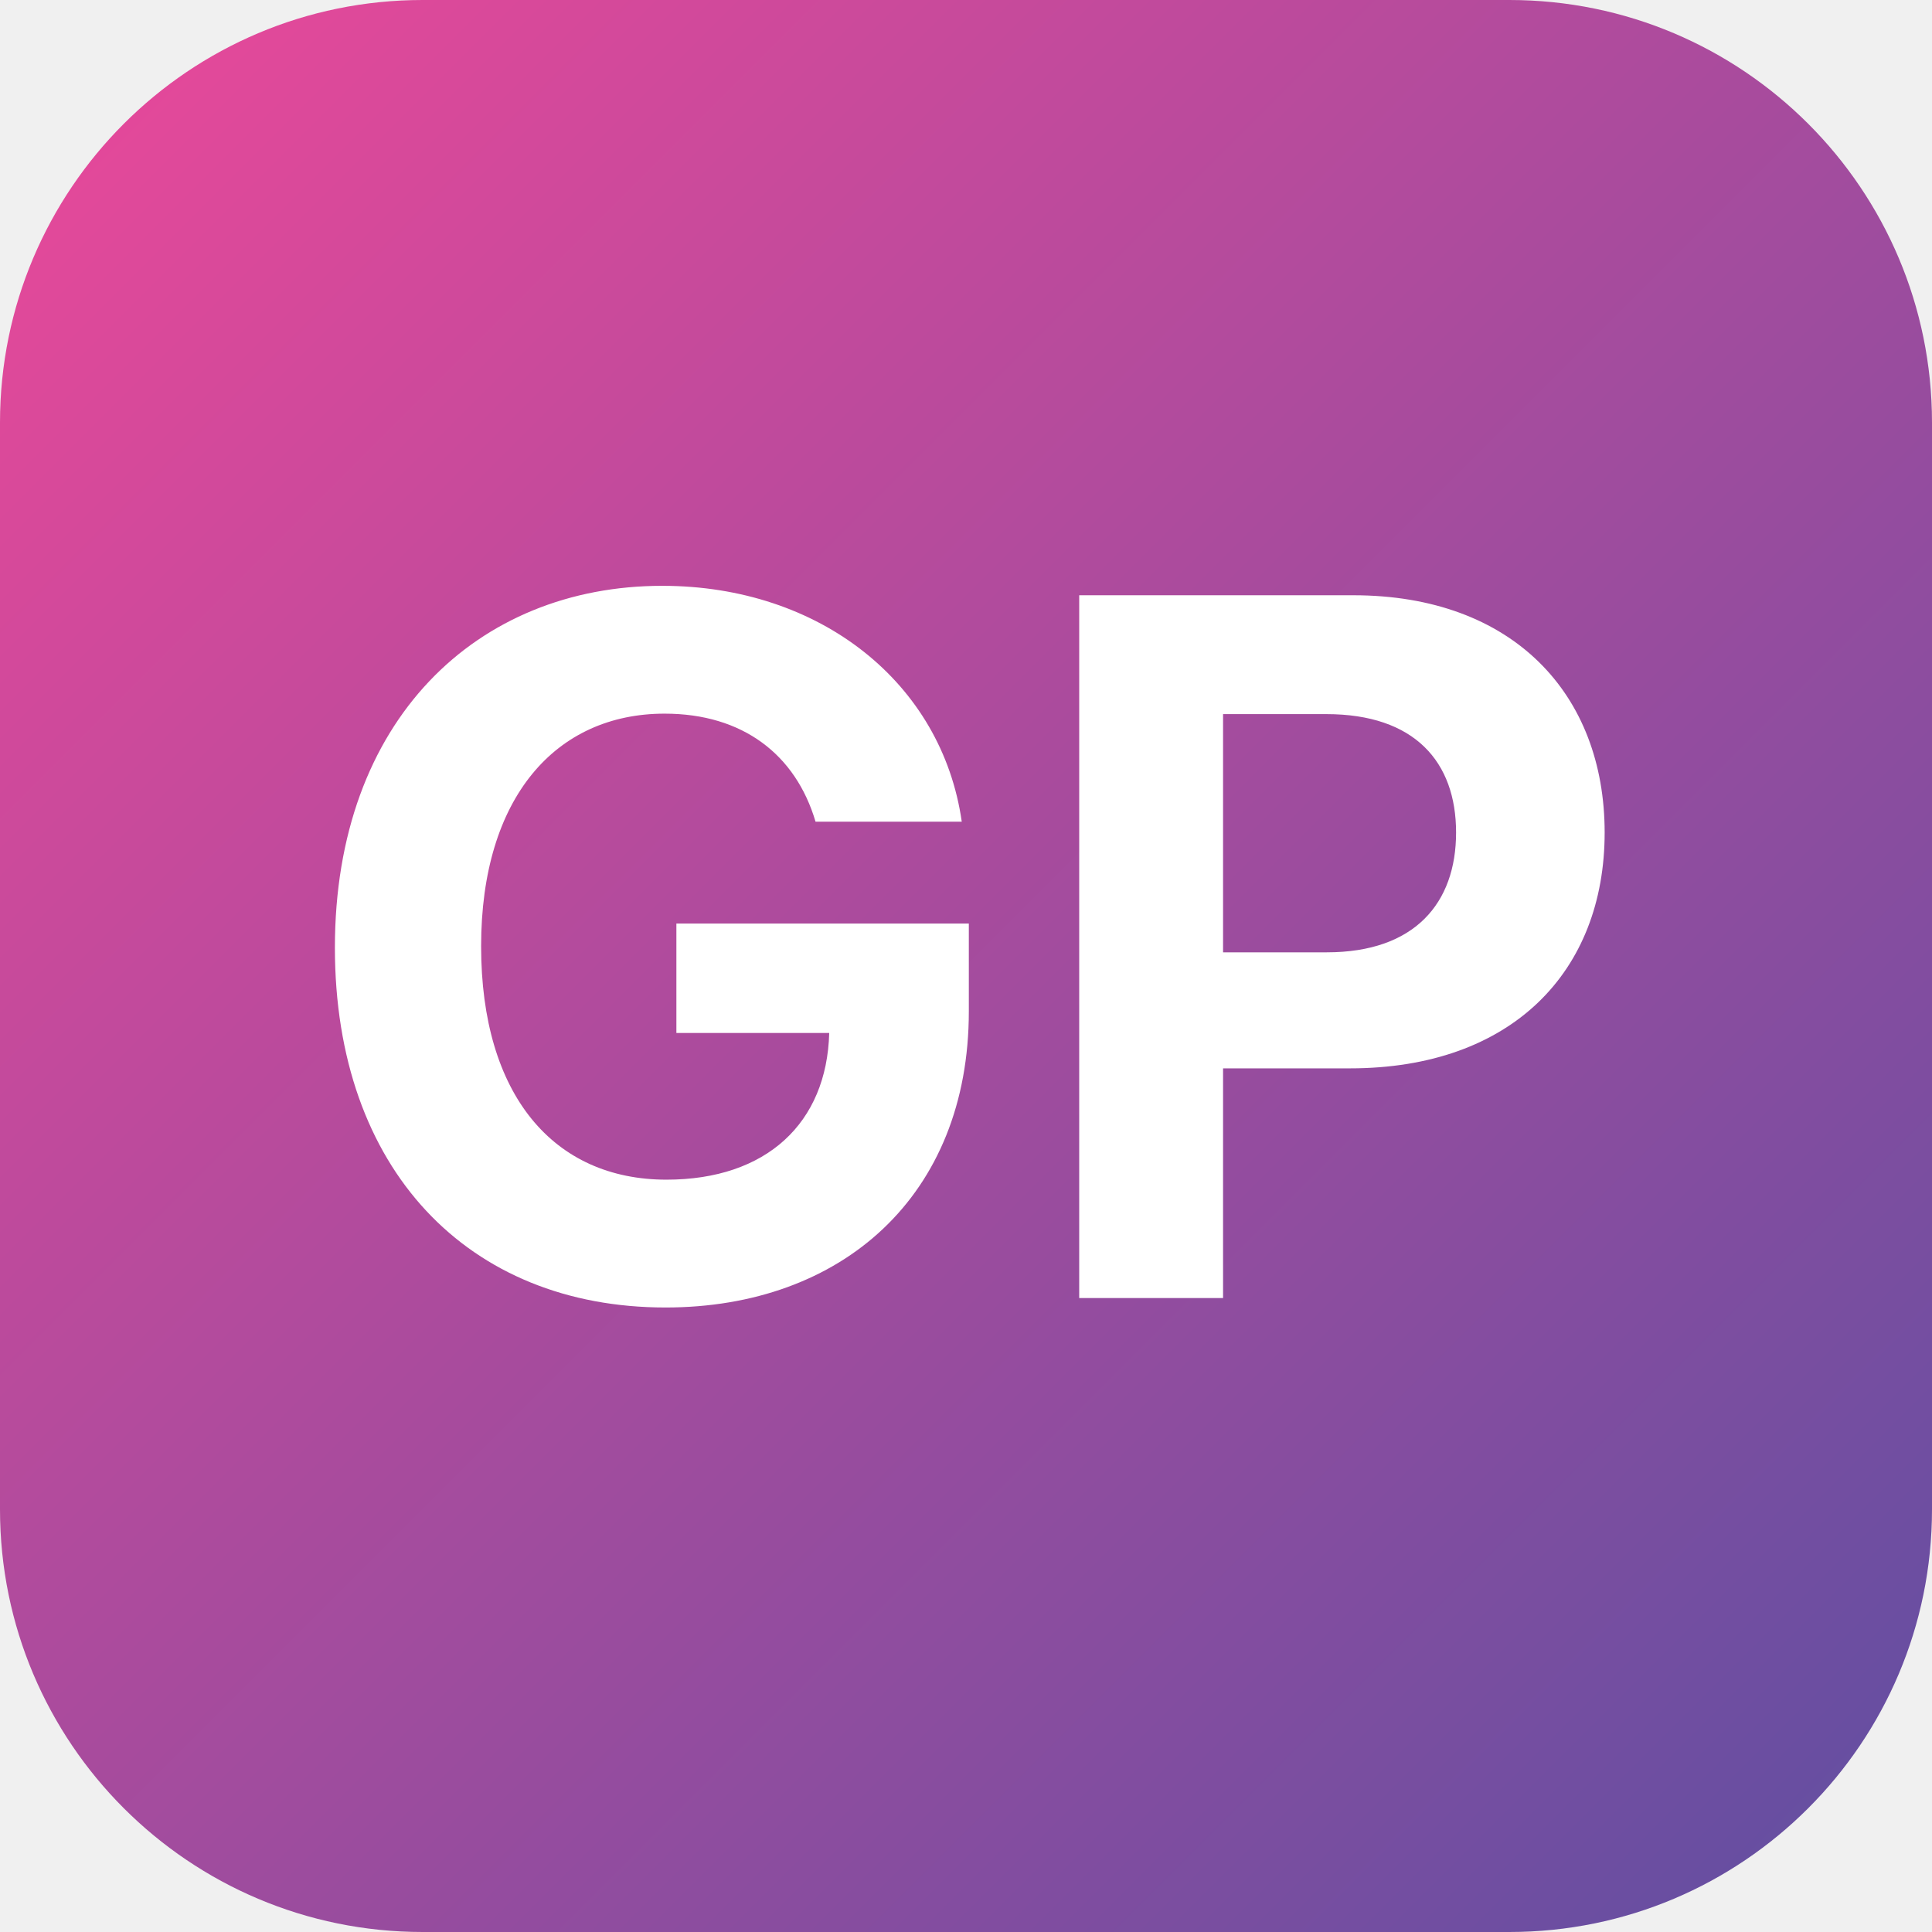
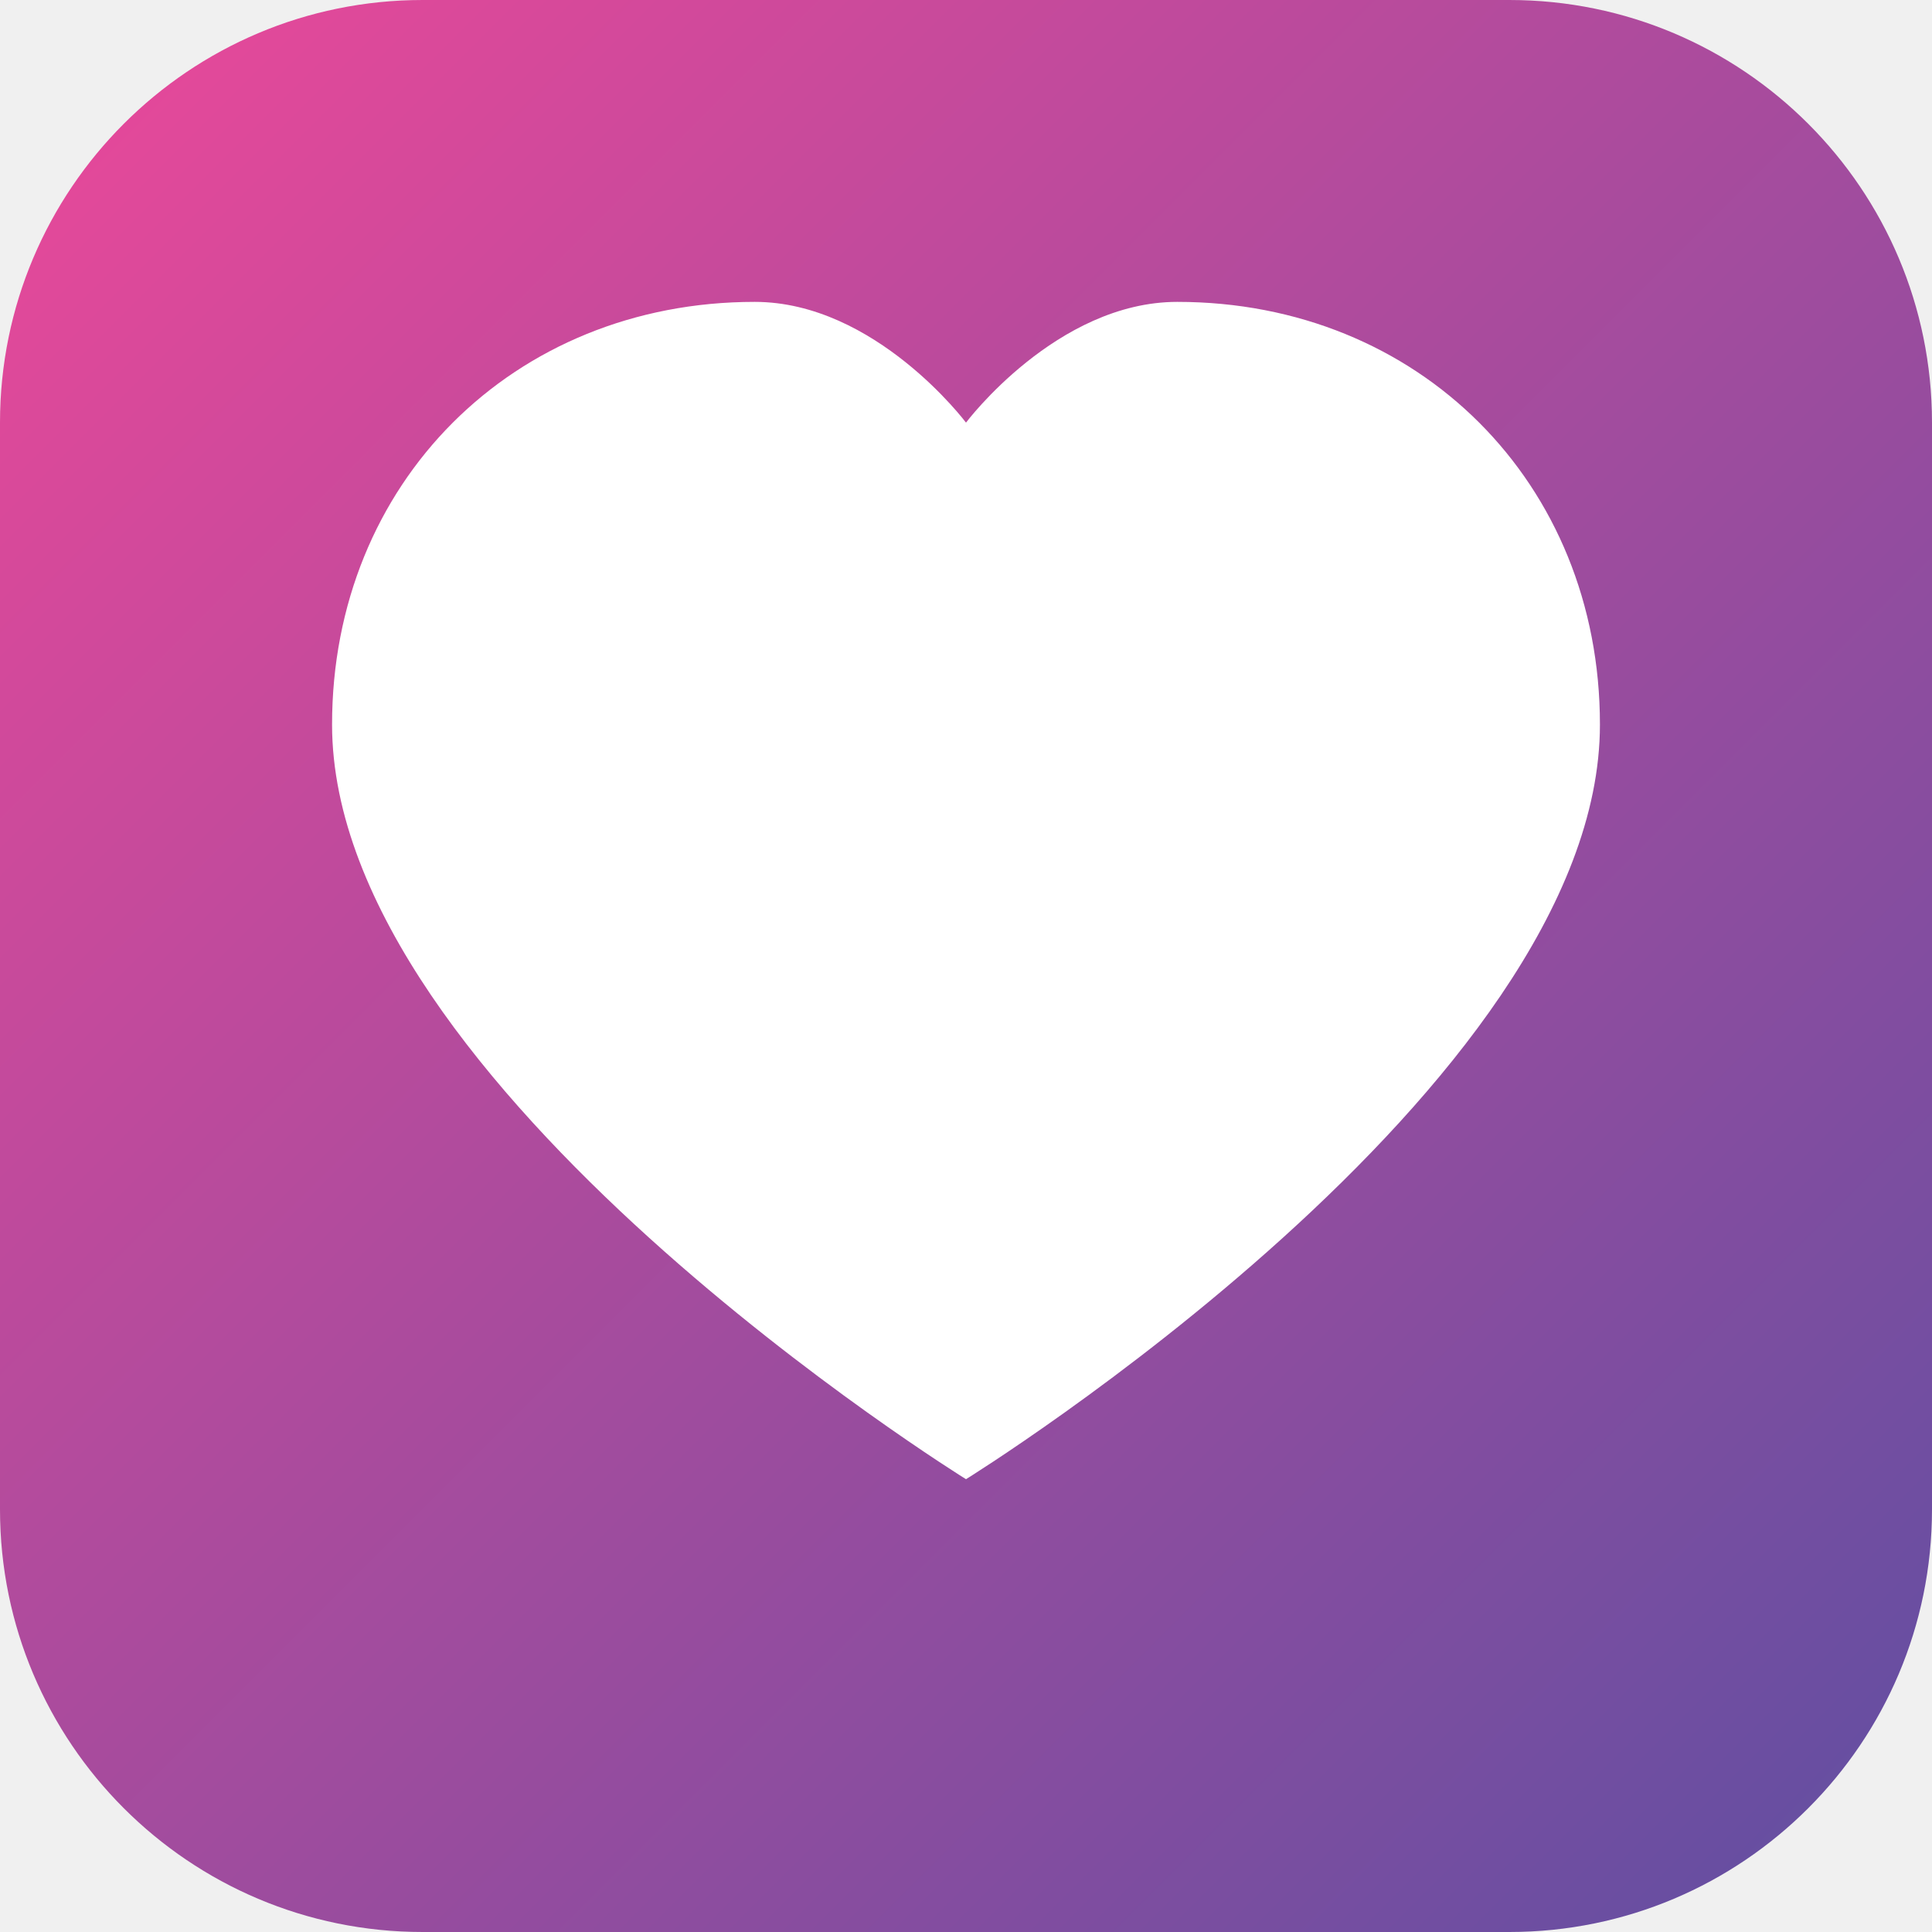
<svg xmlns="http://www.w3.org/2000/svg" viewBox="0 0 128 128">
  <defs>
    <linearGradient id="bg" x1="0%" y1="0%" x2="100%" y2="100%">
      <stop offset="0%" stop-color="#EC4899" />
      <stop offset="100%" stop-color="#5E4FA2" />
    </linearGradient>
  </defs>
  <rect width="128" height="128" rx="28" fill="url(#bg)" />
-   <text x="64" y="86" font-family="'Inter',system-ui,-apple-system,sans-serif" font-size="64" font-weight="700" fill="white" text-anchor="middle">GP</text>
+   <path d="M64 98C64 98 22 72 22 48 22 32 34 20 50 20 58 20 64 28 64 28 64 28 70 20 78 20 94 20 106 32 106 48 106 72 64 98 64 98Z" fill="white" />
</svg>
